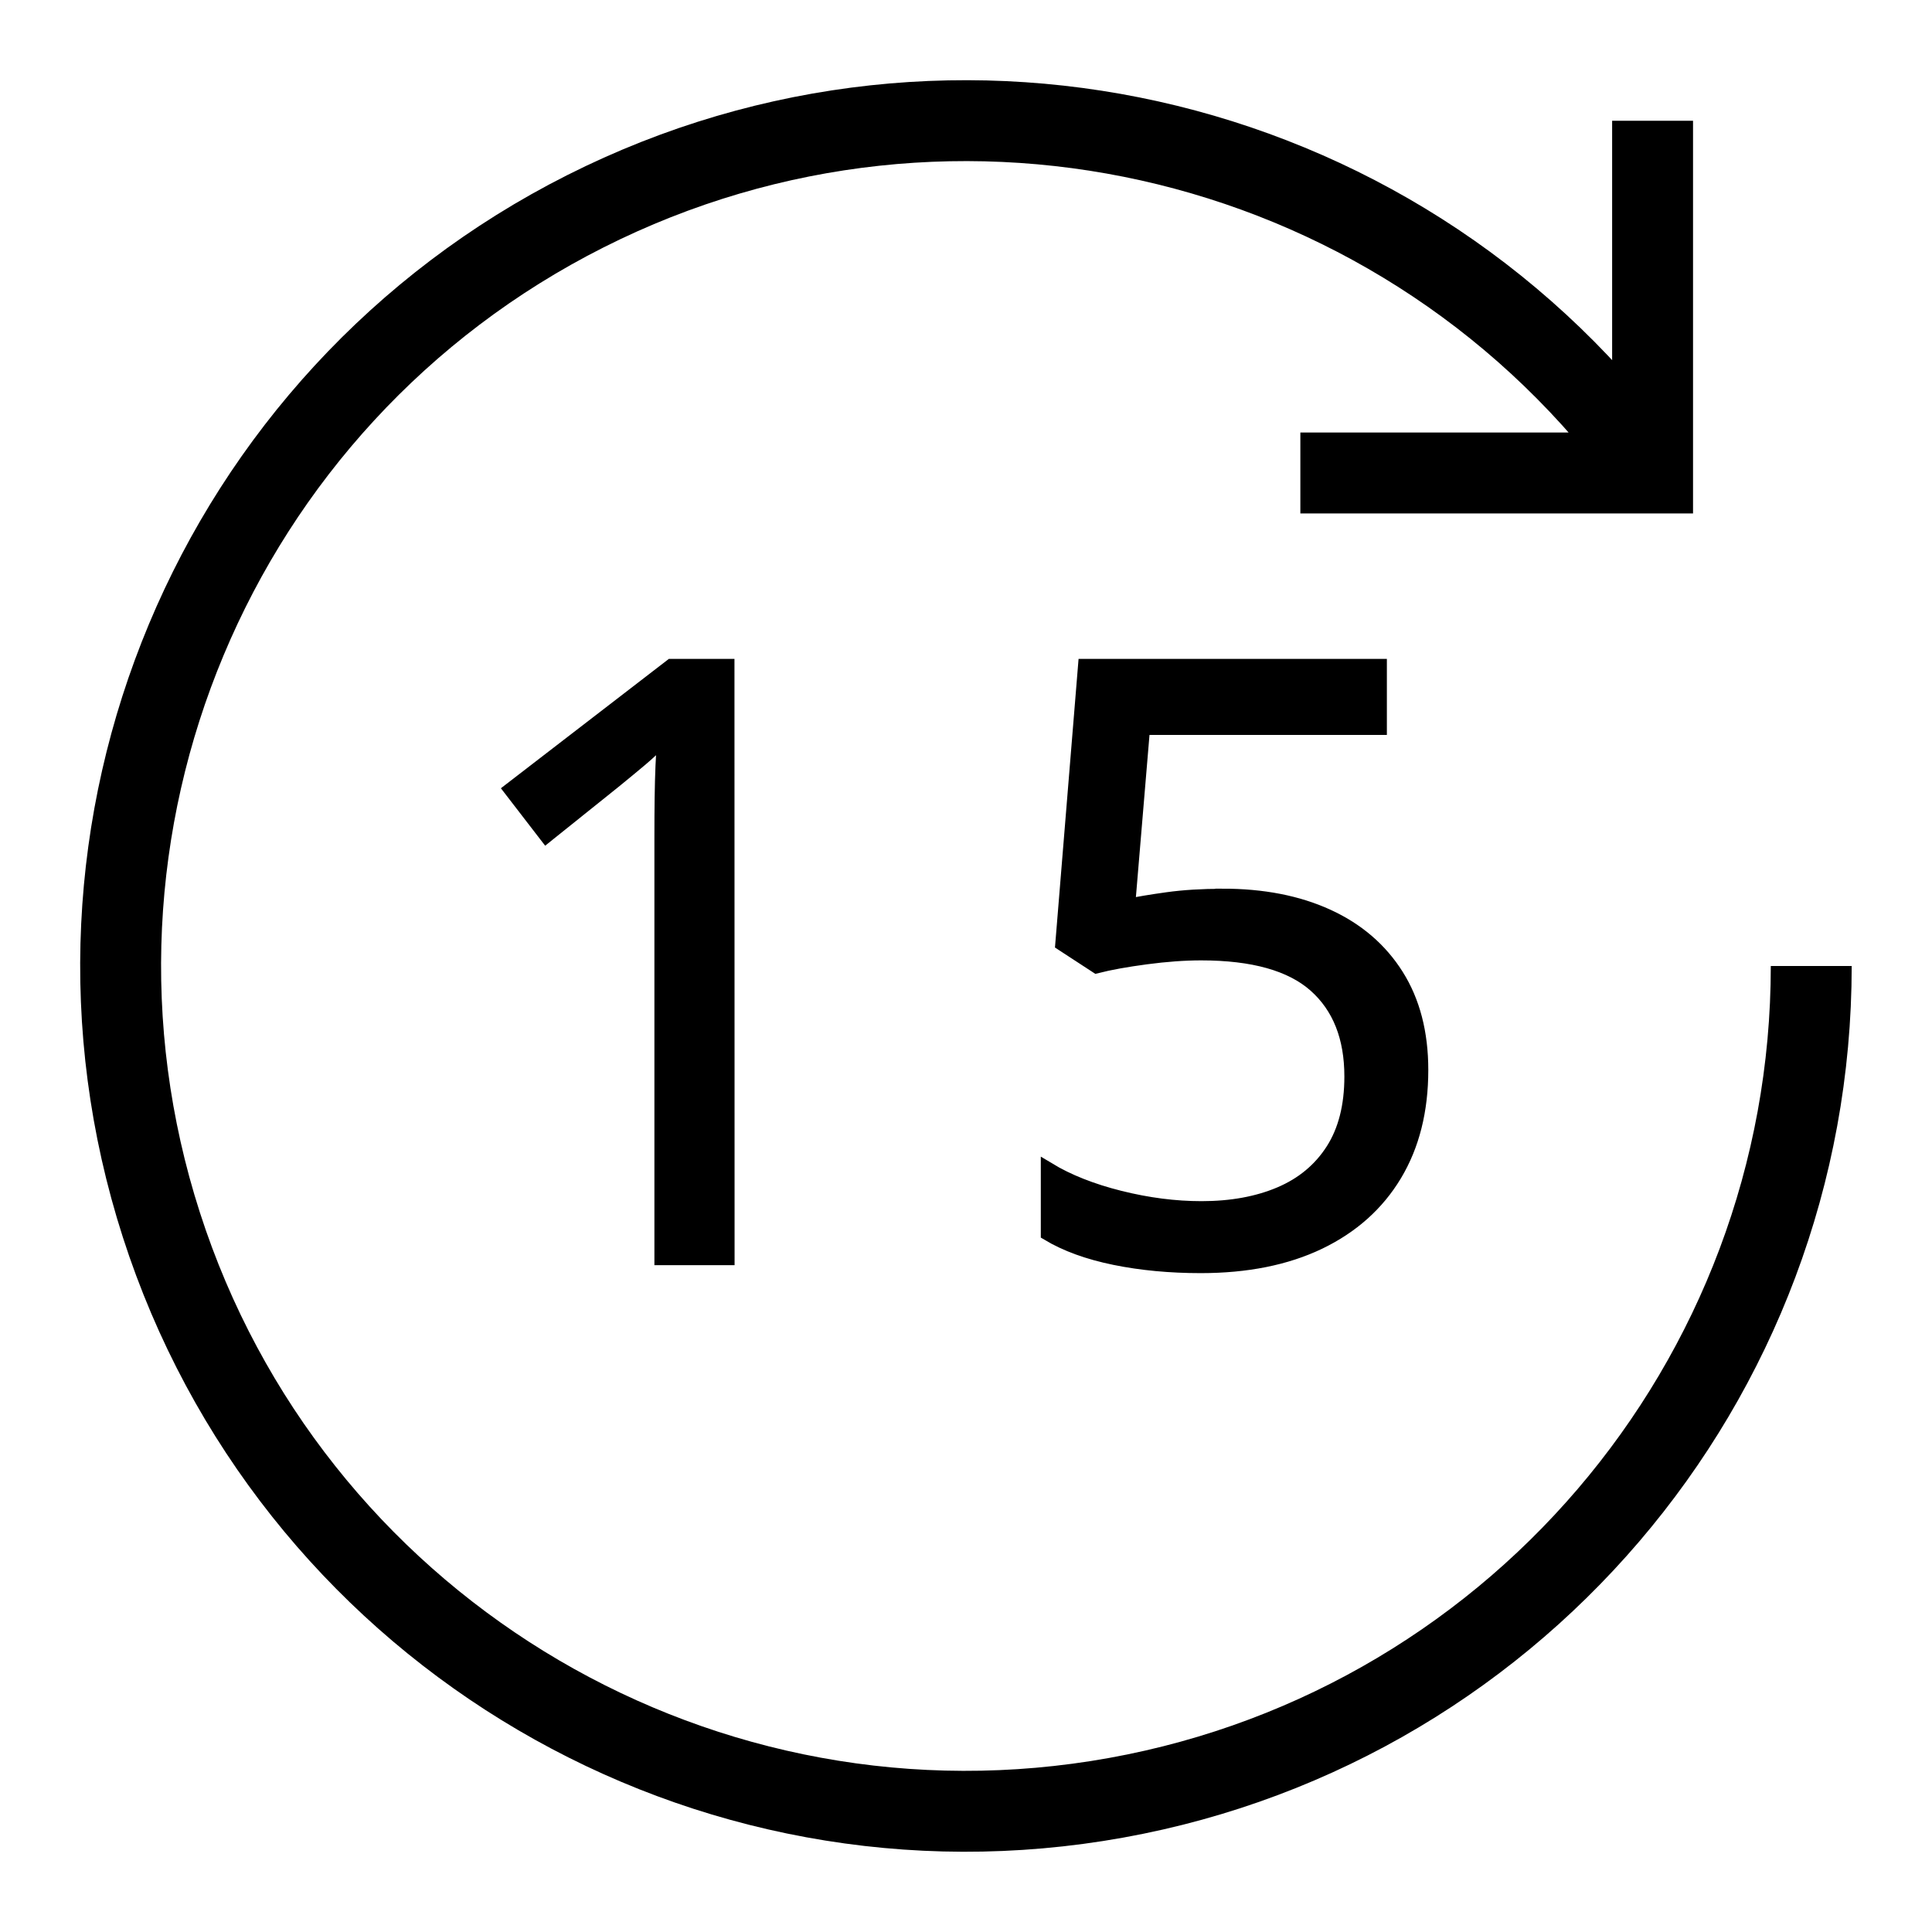
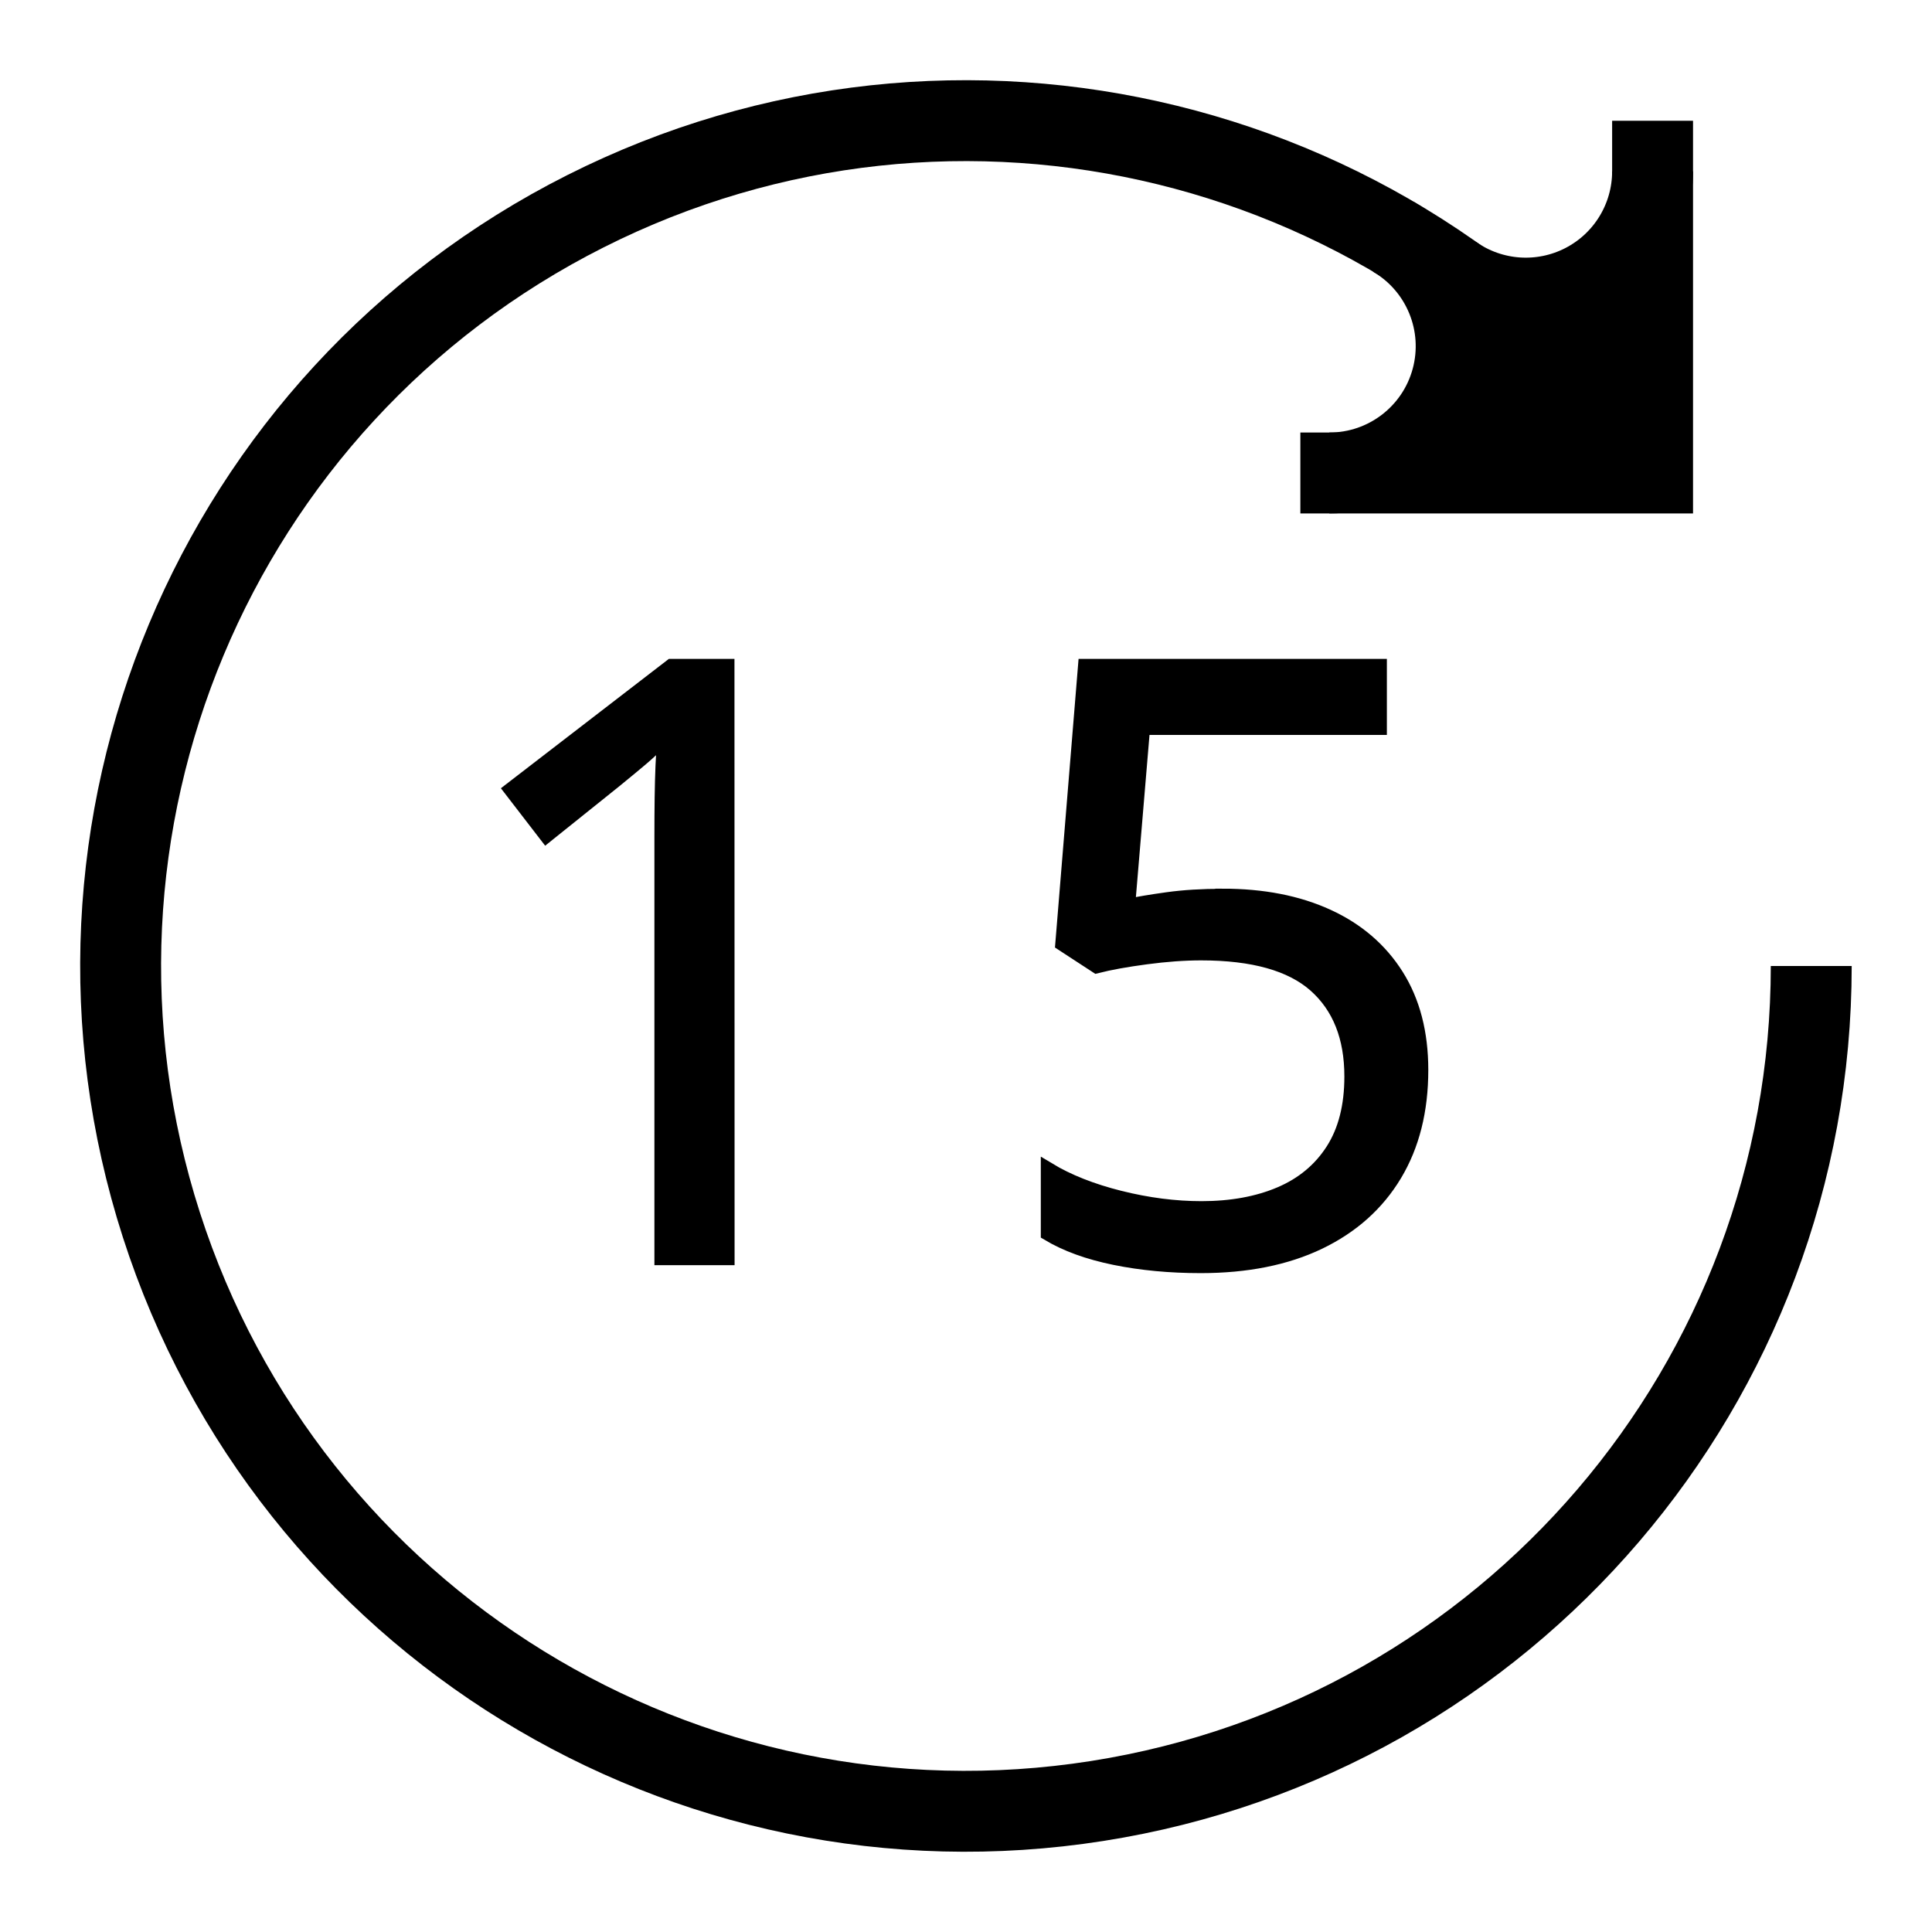
<svg xmlns="http://www.w3.org/2000/svg" width="16" height="16" stroke-width="0.67" viewBox="0 0 16 16">
  <path fill="none" stroke="currentColor" stroke-width="0.67" d="M13.686 3.917a7 7 0 1 0 1.314 4.083M13.686 1v2.917H10.769" />
+   <path fill="currentColor" d="M13.686 1.419a1.05 1.05 0 0 1-1.655.858 7 7 0 0 1 1.655 1.64Z" />
+   <path fill="none" stroke="currentColor" stroke-width="0.67" d="M13.686 1.419a1.05 1.05 0 0 1-1.655.858" />
+   <path fill="currentColor" d="M11.009 3.917a1.05 1.05 0 0 0 .531-1.956 7 7 0 0 1 2.146 1.956Z" />
+   <path fill="none" stroke="currentColor" stroke-width="0.67" d="M11.009 3.917a1.05 1.05 0 0 0 .531-1.956" />
  <path fill="currentColor" fill-rule="evenodd" d="M6.023 10.417h-.543V6.944q0-.198.002-.34.002-.142.007-.261.005-.119.015-.243-.104.107-.194.183t-.225.186l-.56.449-.292-.379 1.327-1.022h.462Z" />
  <path fill="none" stroke="currentColor" stroke-width="0.121" d="M6.023 10.417h-.543V6.944q0-.198.002-.34.002-.142.007-.261.005-.119.015-.243-.104.107-.194.183t-.225.186l-.56.449-.292-.379 1.327-1.022h.462Z" />
  <path fill="currentColor" fill-rule="evenodd" d="M10.125 7.42q.499 0 .868.169.369.169.572.491.203.322.203.781 0 .503-.218.866t-.627.56q-.409.196-.979.196-.382 0-.711-.067-.329-.067-.553-.201V9.686q.245.148.593.235t.677.087q.372 0 .652-.119.28-.119.436-.362.156-.243.156-.612 0-.489-.3-.756-.3-.266-.947-.266-.208 0-.456.033t-.409.074l-.282-.184.188-2.299h2.437v.509h-1.961l-.124 1.478q.127-.027.329-.055t.456-.028" />
  <path fill="none" stroke="currentColor" stroke-width="0.121" d="M10.125 7.42q.499 0 .868.169.369.169.572.491.203.322.203.781 0 .503-.218.866t-.627.56q-.409.196-.979.196-.382 0-.711-.067-.329-.067-.553-.201V9.686q.245.148.593.235t.677.087q.372 0 .652-.119.28-.119.436-.362.156-.243.156-.612 0-.489-.3-.756-.3-.266-.947-.266-.208 0-.456.033t-.409.074l-.282-.184.188-2.299h2.437v.509h-1.961l-.124 1.478q.127-.027.329-.055t.456-.028Z" />
</svg>
